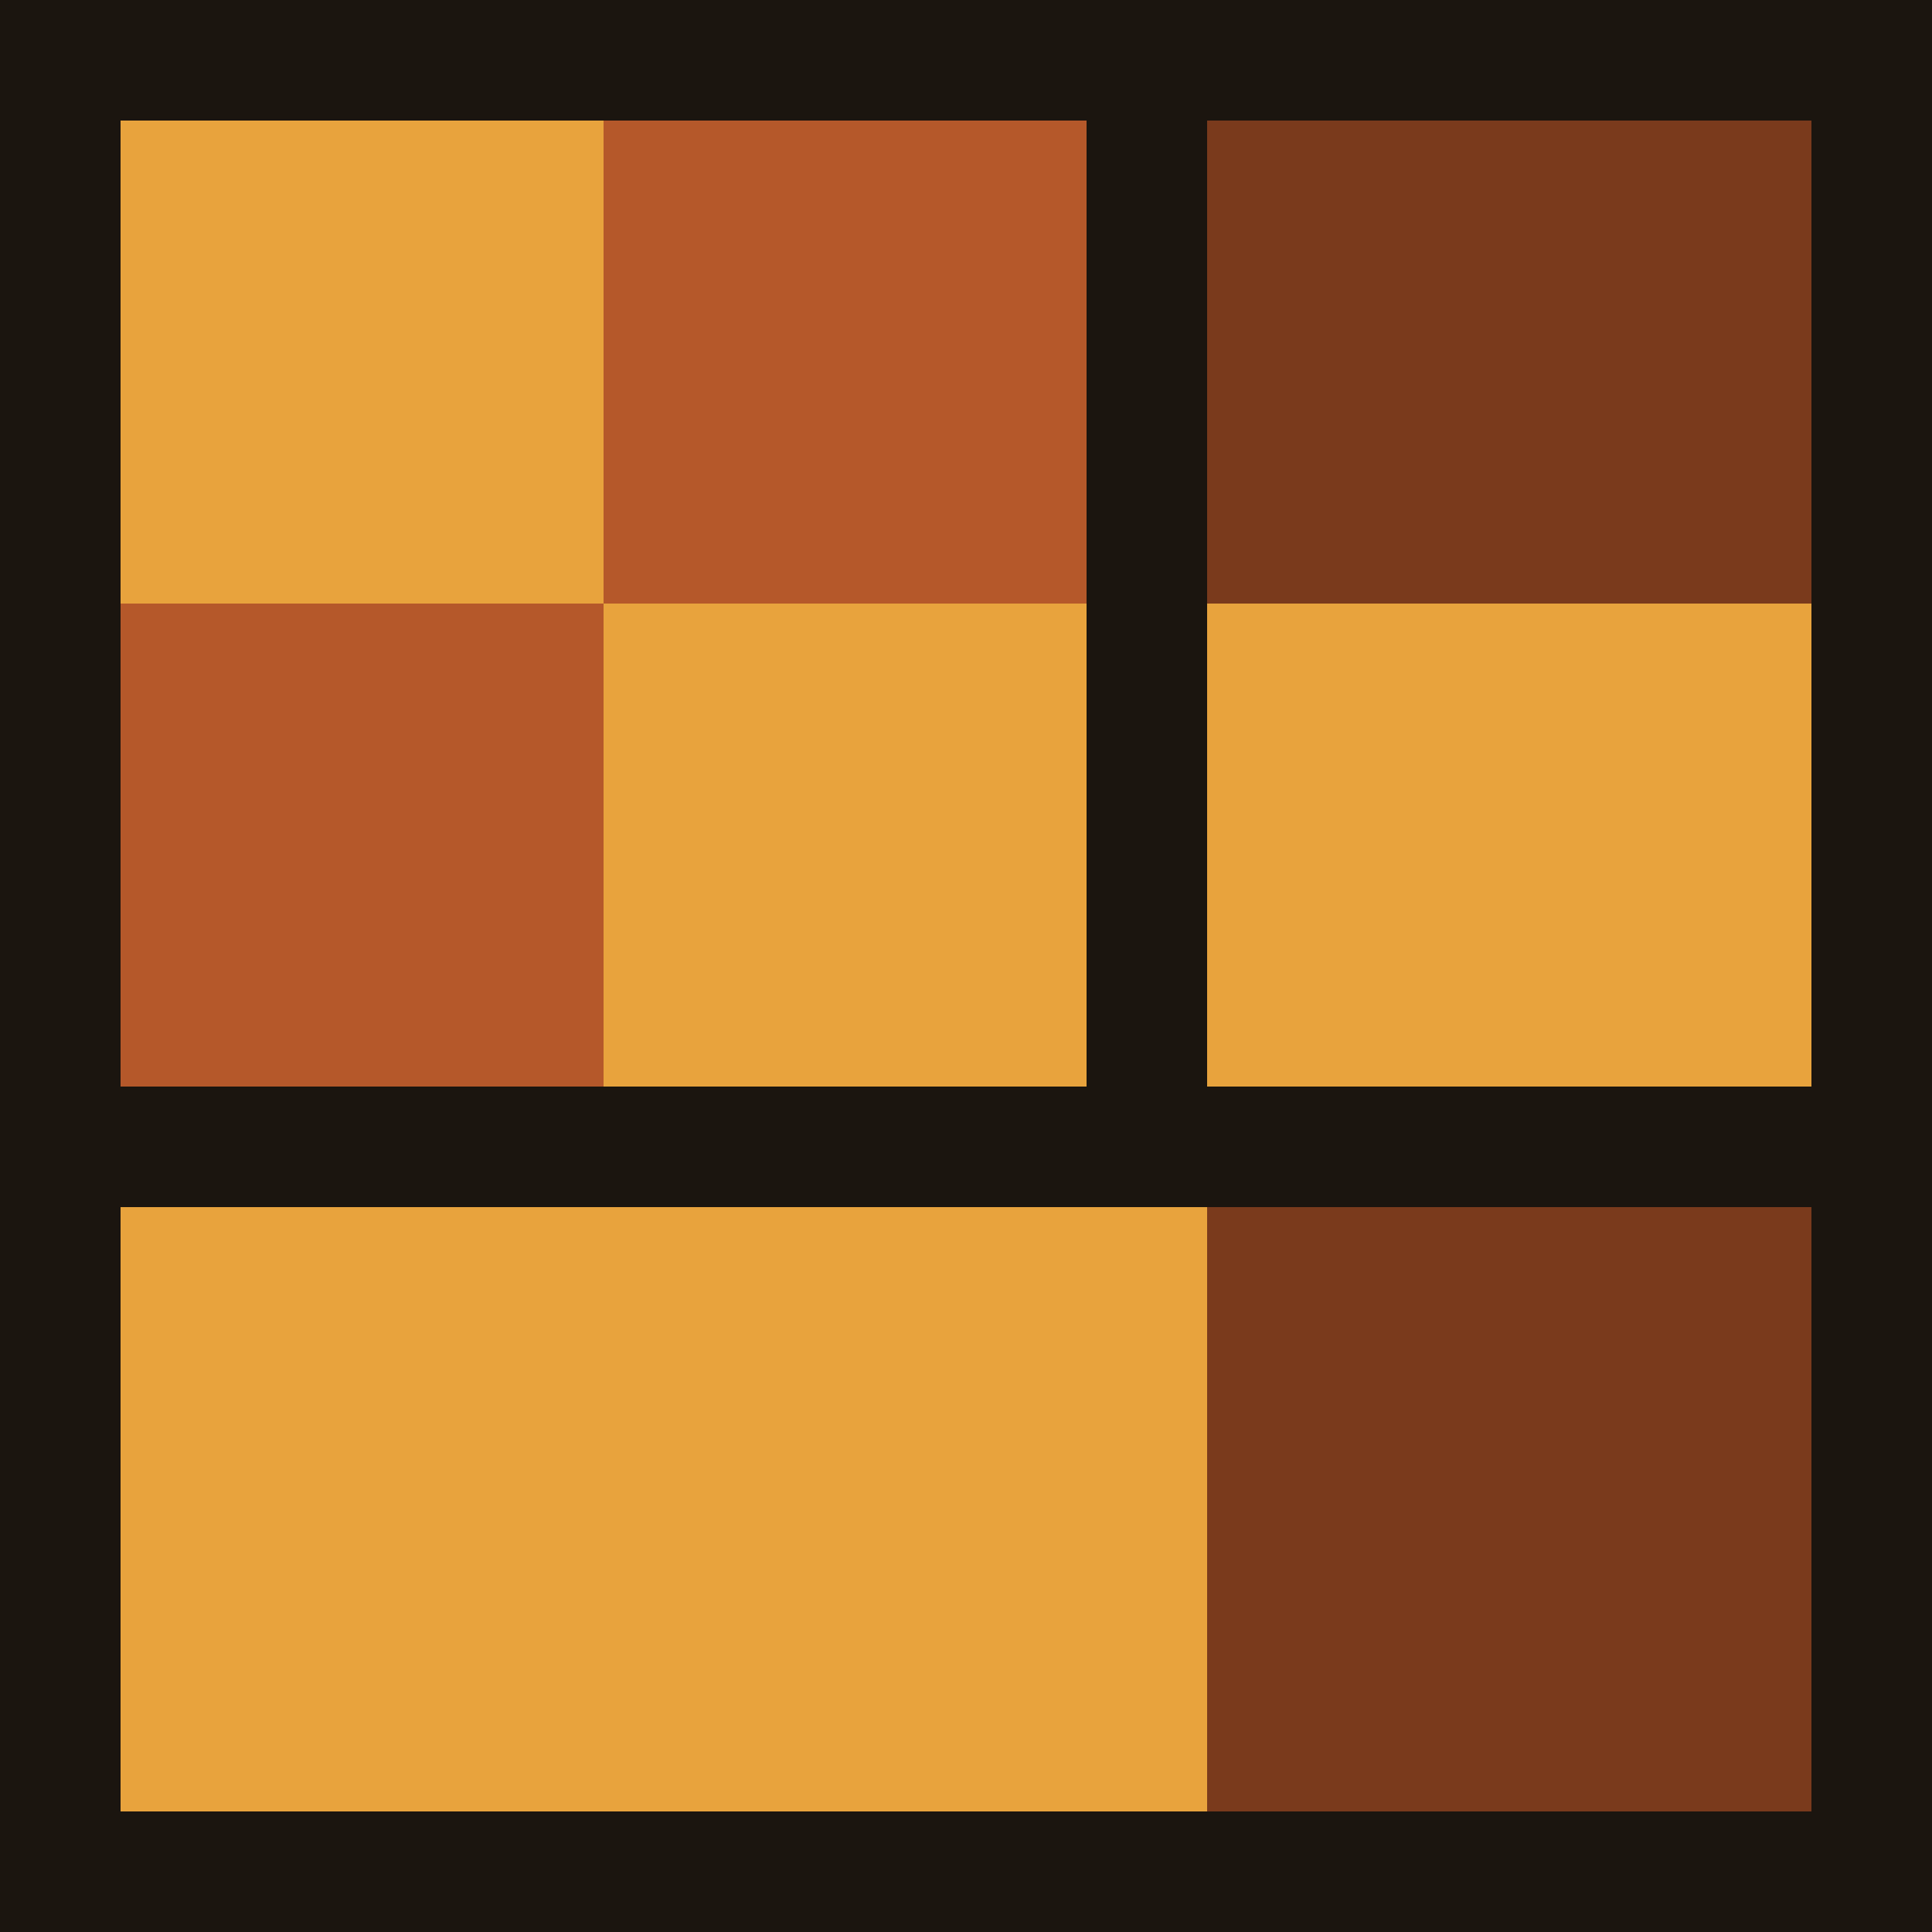
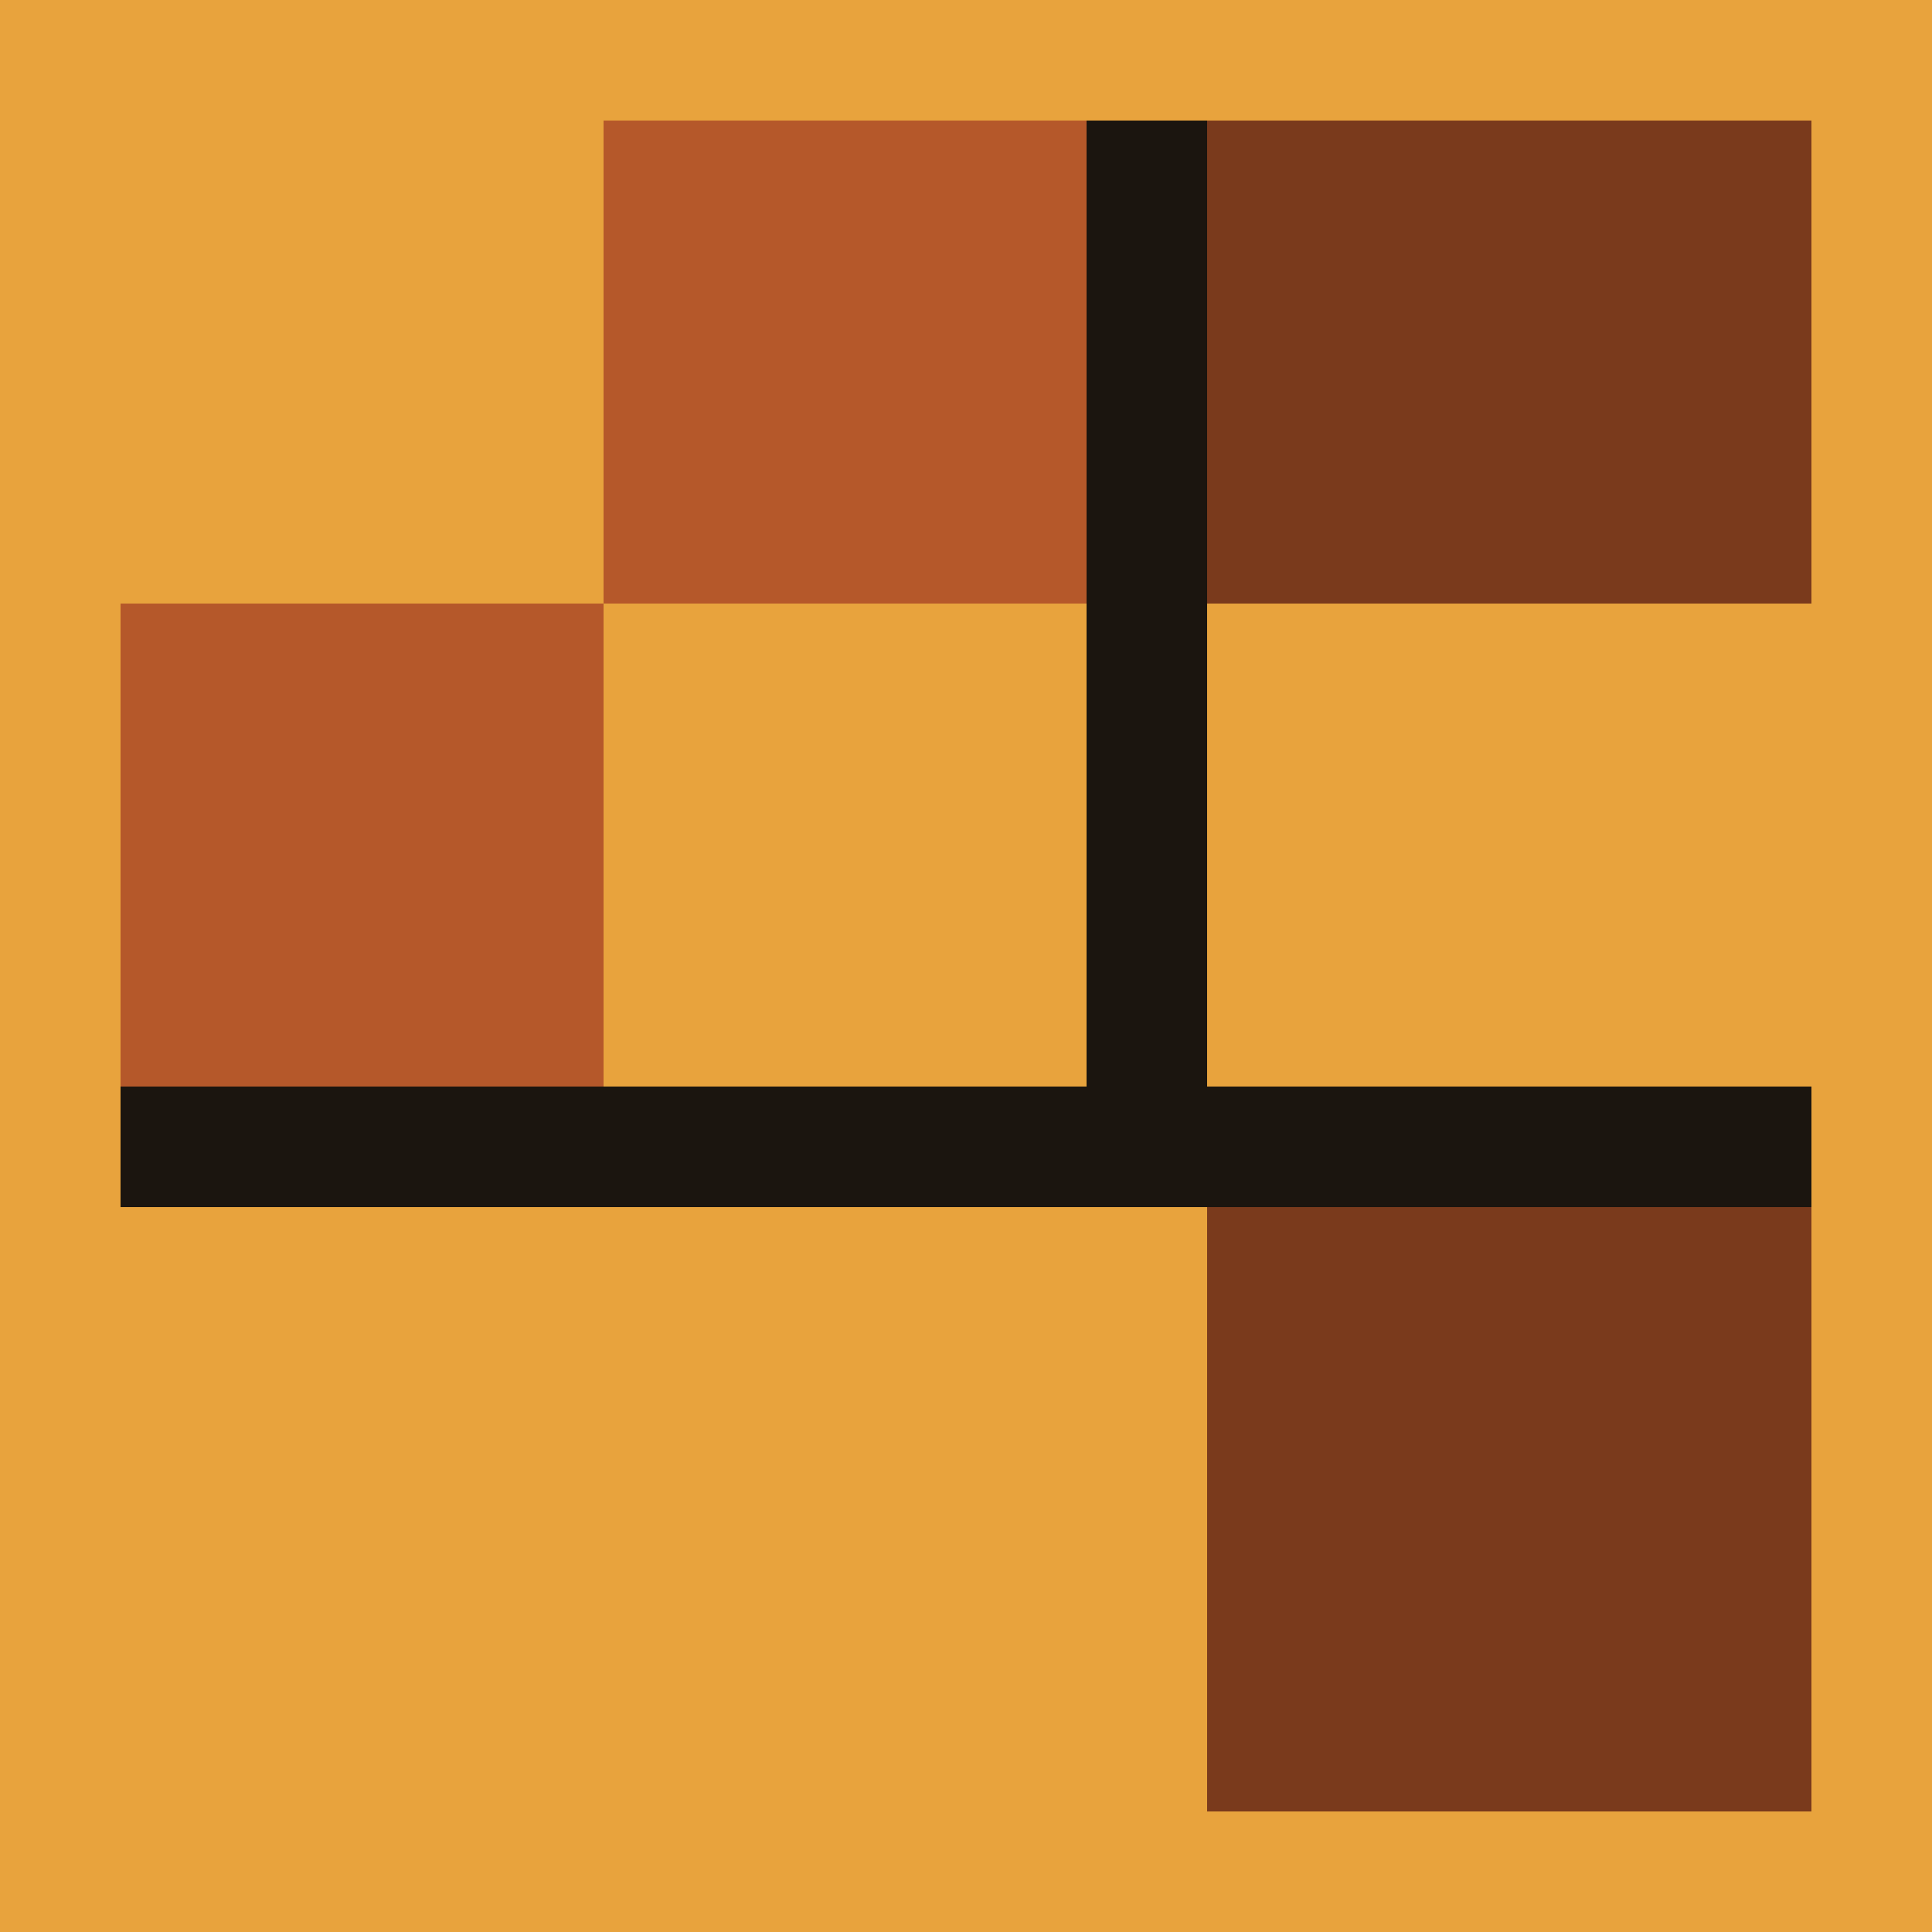
<svg xmlns="http://www.w3.org/2000/svg" viewBox="0 0 16 16" shape-rendering="crispEdges">
  <rect width="16" height="16" fill="#1b150f" />
  <rect x="1" y="1" width="4" height="4" fill="#e8a33d" />
  <rect x="5" y="1" width="4" height="4" fill="#b5582a" />
  <rect x="1" y="5" width="4" height="4" fill="#b5582a" />
  <rect x="5" y="5" width="4" height="4" fill="#e8a33d" />
  <rect x="10" y="1" width="5" height="4" fill="#7a3a1c" />
  <rect x="10" y="5" width="5" height="4" fill="#e8a33d" />
  <rect x="1" y="10" width="14" height="5" fill="#e8a33d" />
  <rect x="10" y="10" width="5" height="5" fill="#7a3a1c" />
+   <rect width="16" height="1" fill="#e8a33d" />
+   <rect y="15" width="16" height="1" fill="#e8a33d" />
+   <rect width="1" height="16" fill="#e8a33d" />
+   <rect x="15" width="1" height="16" fill="#e8a33d" />
</svg>
